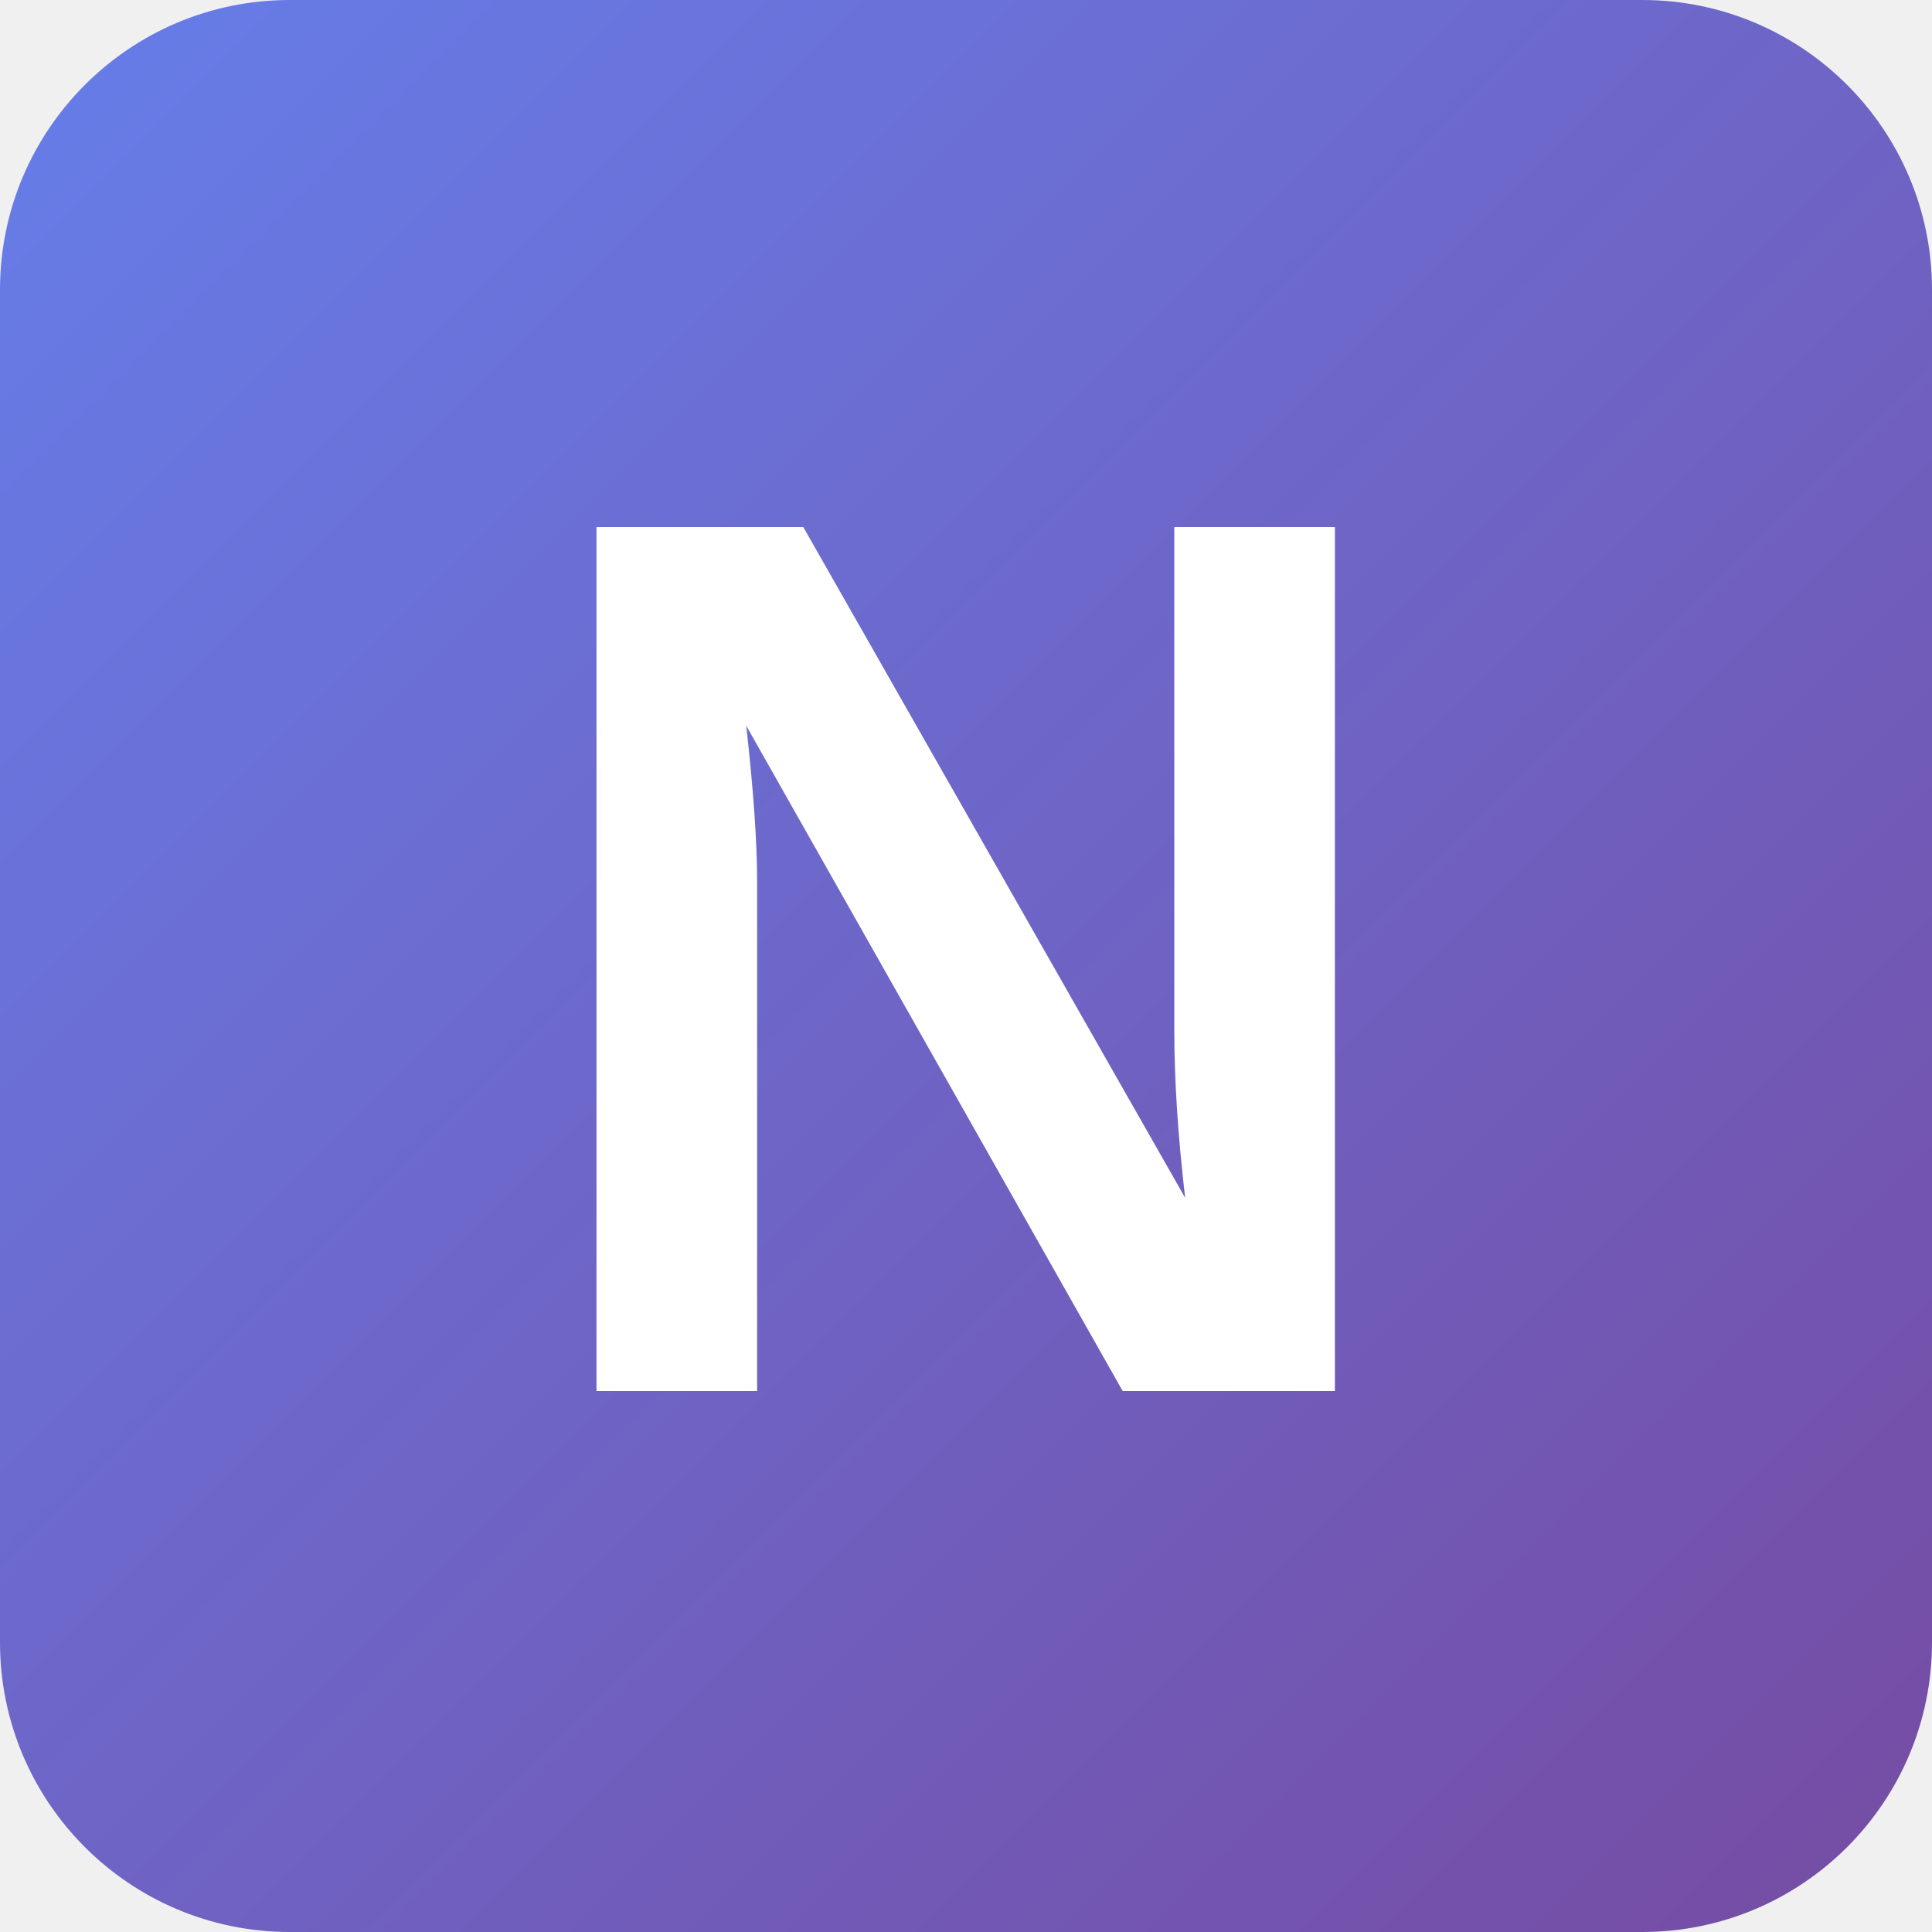
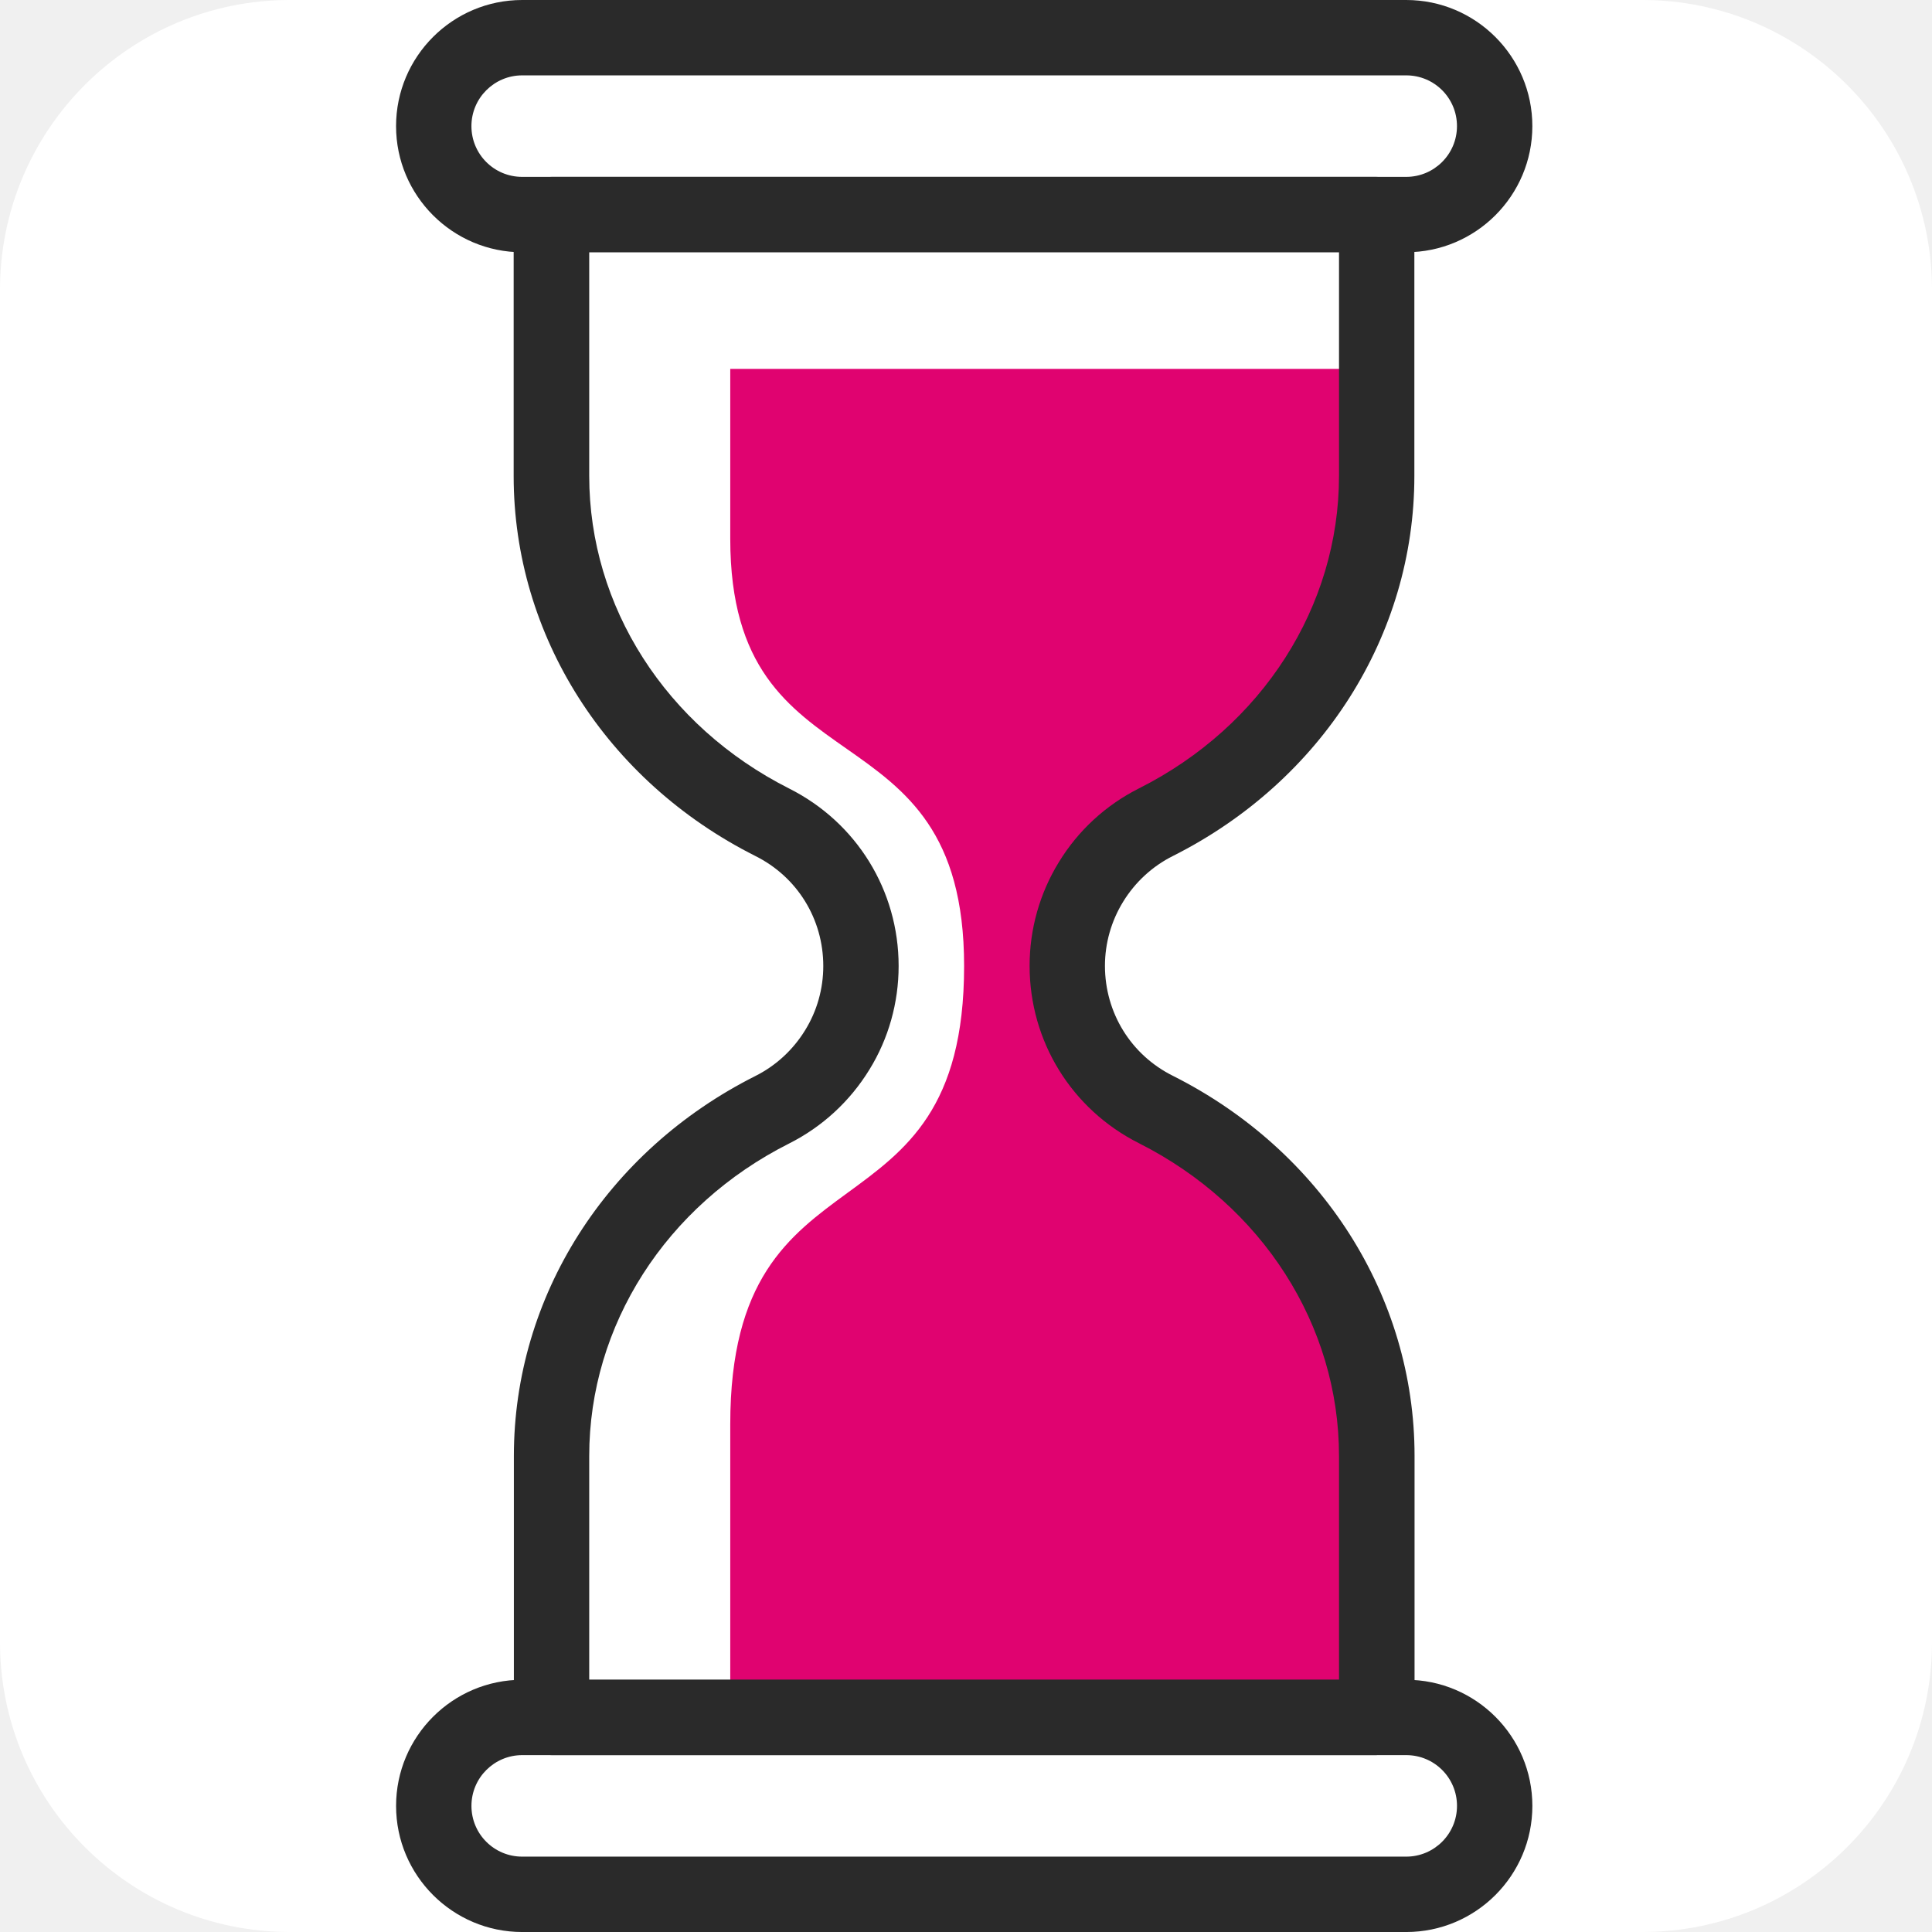
- <svg xmlns="http://www.w3.org/2000/svg" viewBox="0 0 100 100">
-   <defs>
-     <linearGradient id="grad" x1="0%" y1="0%" x2="100%" y2="100%">
-       <stop offset="0%" style="stop-color:#667eea;stop-opacity:1" />
-       <stop offset="100%" style="stop-color:#764ba2;stop-opacity:1" />
-     </linearGradient>
+ <svg xmlns="http://www.w3.org/2000/svg" id="Ebene_2" viewBox="0 0 100 100" version="1.1" width="100" height="100">
+   <defs id="defs1">
+     <style id="style1">.cls-1{fill:#f4c222;}.cls-1,.cls-2{stroke-width:0px;}.cls-2{fill:#256782;}</style>
  </defs>
-   <rect width="100" height="100" rx="15" fill="url(#grad)" />
-   <text x="50" y="72" font-size="65" fill="white" text-anchor="middle" font-family="Arial, sans-serif" font-weight="bold">N</text>
+   <rect style="fill:#ffffff;fill-opacity:1;stroke:none;stroke-width:341.329;stroke-dasharray:none;stroke-opacity:1" id="rect1" width="100" height="100" x="0" y="0" rx="15" ry="15" />
+   <path class="cls-1" d="m 71.262,19.094 h -33.464 v 8.795 c 0,13.408 12.104,8.253 12.104,22.112 0,14.731 -12.104,8.704 -12.104,23.717 v 15.945 h 33.464 L 70.982,71.15 c 0,0 -3.119,-8.253 -8.614,-11.913 -5.495,-3.66 -8.063,-6.599 -6.599,-11.362 1.464,-4.763 16.336,-8.614 15.493,-28.781 z" id="path1" style="fill:#e00370;fill-opacity:1" />
+   <path class="cls-2" d="M 71.262,90.845 H 28.553 c -1.073,0 -1.955,-0.872 -1.955,-1.955 V 75.361 c 0,-8.243 4.783,-15.784 12.495,-19.665 1.063,-0.531 1.955,-1.354 2.577,-2.367 0.622,-1.003 0.943,-2.156 0.943,-3.329 0,-2.427 -1.344,-4.613 -3.52,-5.696 C 31.381,40.423 26.587,32.882 26.587,24.639 V 11.111 c 0,-1.073 0.872,-1.955 1.955,-1.955 h 42.71 c 1.073,0 1.955,0.872 1.955,1.955 v 13.528 c 0,8.243 -4.783,15.784 -12.495,19.665 -1.063,0.531 -1.955,1.354 -2.577,2.367 0,0 0,0 0,0 -0.612,0.993 -0.943,2.146 -0.943,3.319 0,2.427 1.344,4.613 3.52,5.696 7.712,3.881 12.505,11.422 12.505,19.665 v 13.528 c 0,1.073 -0.872,1.955 -1.955,1.955 z M 30.498,86.944 H 69.307 V 75.361 c 0,-6.769 -3.971,-12.966 -10.349,-16.185 -3.49,-1.755 -5.666,-5.275 -5.666,-9.186 0,-1.895 0.521,-3.751 1.514,-5.365 1.003,-1.645 2.437,-2.958 4.152,-3.821 6.378,-3.209 10.349,-9.416 10.349,-16.175 V 13.047 H 30.498 v 11.582 c 0,6.769 3.971,12.966 10.349,16.185 3.49,1.755 5.666,5.275 5.666,9.186 0,1.895 -0.521,3.761 -1.514,5.365 -1.003,1.635 -2.437,2.958 -4.152,3.821 -6.378,3.209 -10.349,9.416 -10.349,16.175 z M 56.471,45.648 h 0.02 z" id="path2" style="fill:#2a2a2a;fill-opacity:1" />
+   <path class="cls-2" d="M 72.787,13.057 H 27.028 C 23.428,13.057 20.5,10.128 20.5,6.528 20.5,2.928 23.428,0 27.028,0 h 45.758 c 3.6,0 6.528,2.928 6.528,6.528 0,3.6 -2.928,6.528 -6.528,6.528 z M 27.028,3.901 c -1.444,0 -2.627,1.173 -2.627,2.627 0,1.454 1.173,2.627 2.627,2.627 h 45.758 c 1.444,0 2.627,-1.173 2.627,-2.627 0,-1.454 -1.173,-2.627 -2.627,-2.627 z" id="path3" style="fill:#2a2a2a;fill-opacity:1" />
+   <path class="cls-2" d="m 72.787,100.001 h -45.758 c -3.6,0 -6.528,-2.928 -6.528,-6.528 0,-3.6 2.928,-6.528 6.528,-6.528 h 45.758 c 3.6,0 6.528,2.928 6.528,6.528 0,3.6 -2.928,6.528 -6.528,6.528 z m -45.758,-9.156 c -1.444,0 -2.627,1.173 -2.627,2.627 0,1.454 1.173,2.627 2.627,2.627 h 45.758 c 1.444,0 2.627,-1.173 2.627,-2.627 0,-1.454 -1.173,-2.627 -2.627,-2.627 z" id="path4" style="fill:#2a2a2a;fill-opacity:1" />
</svg>
